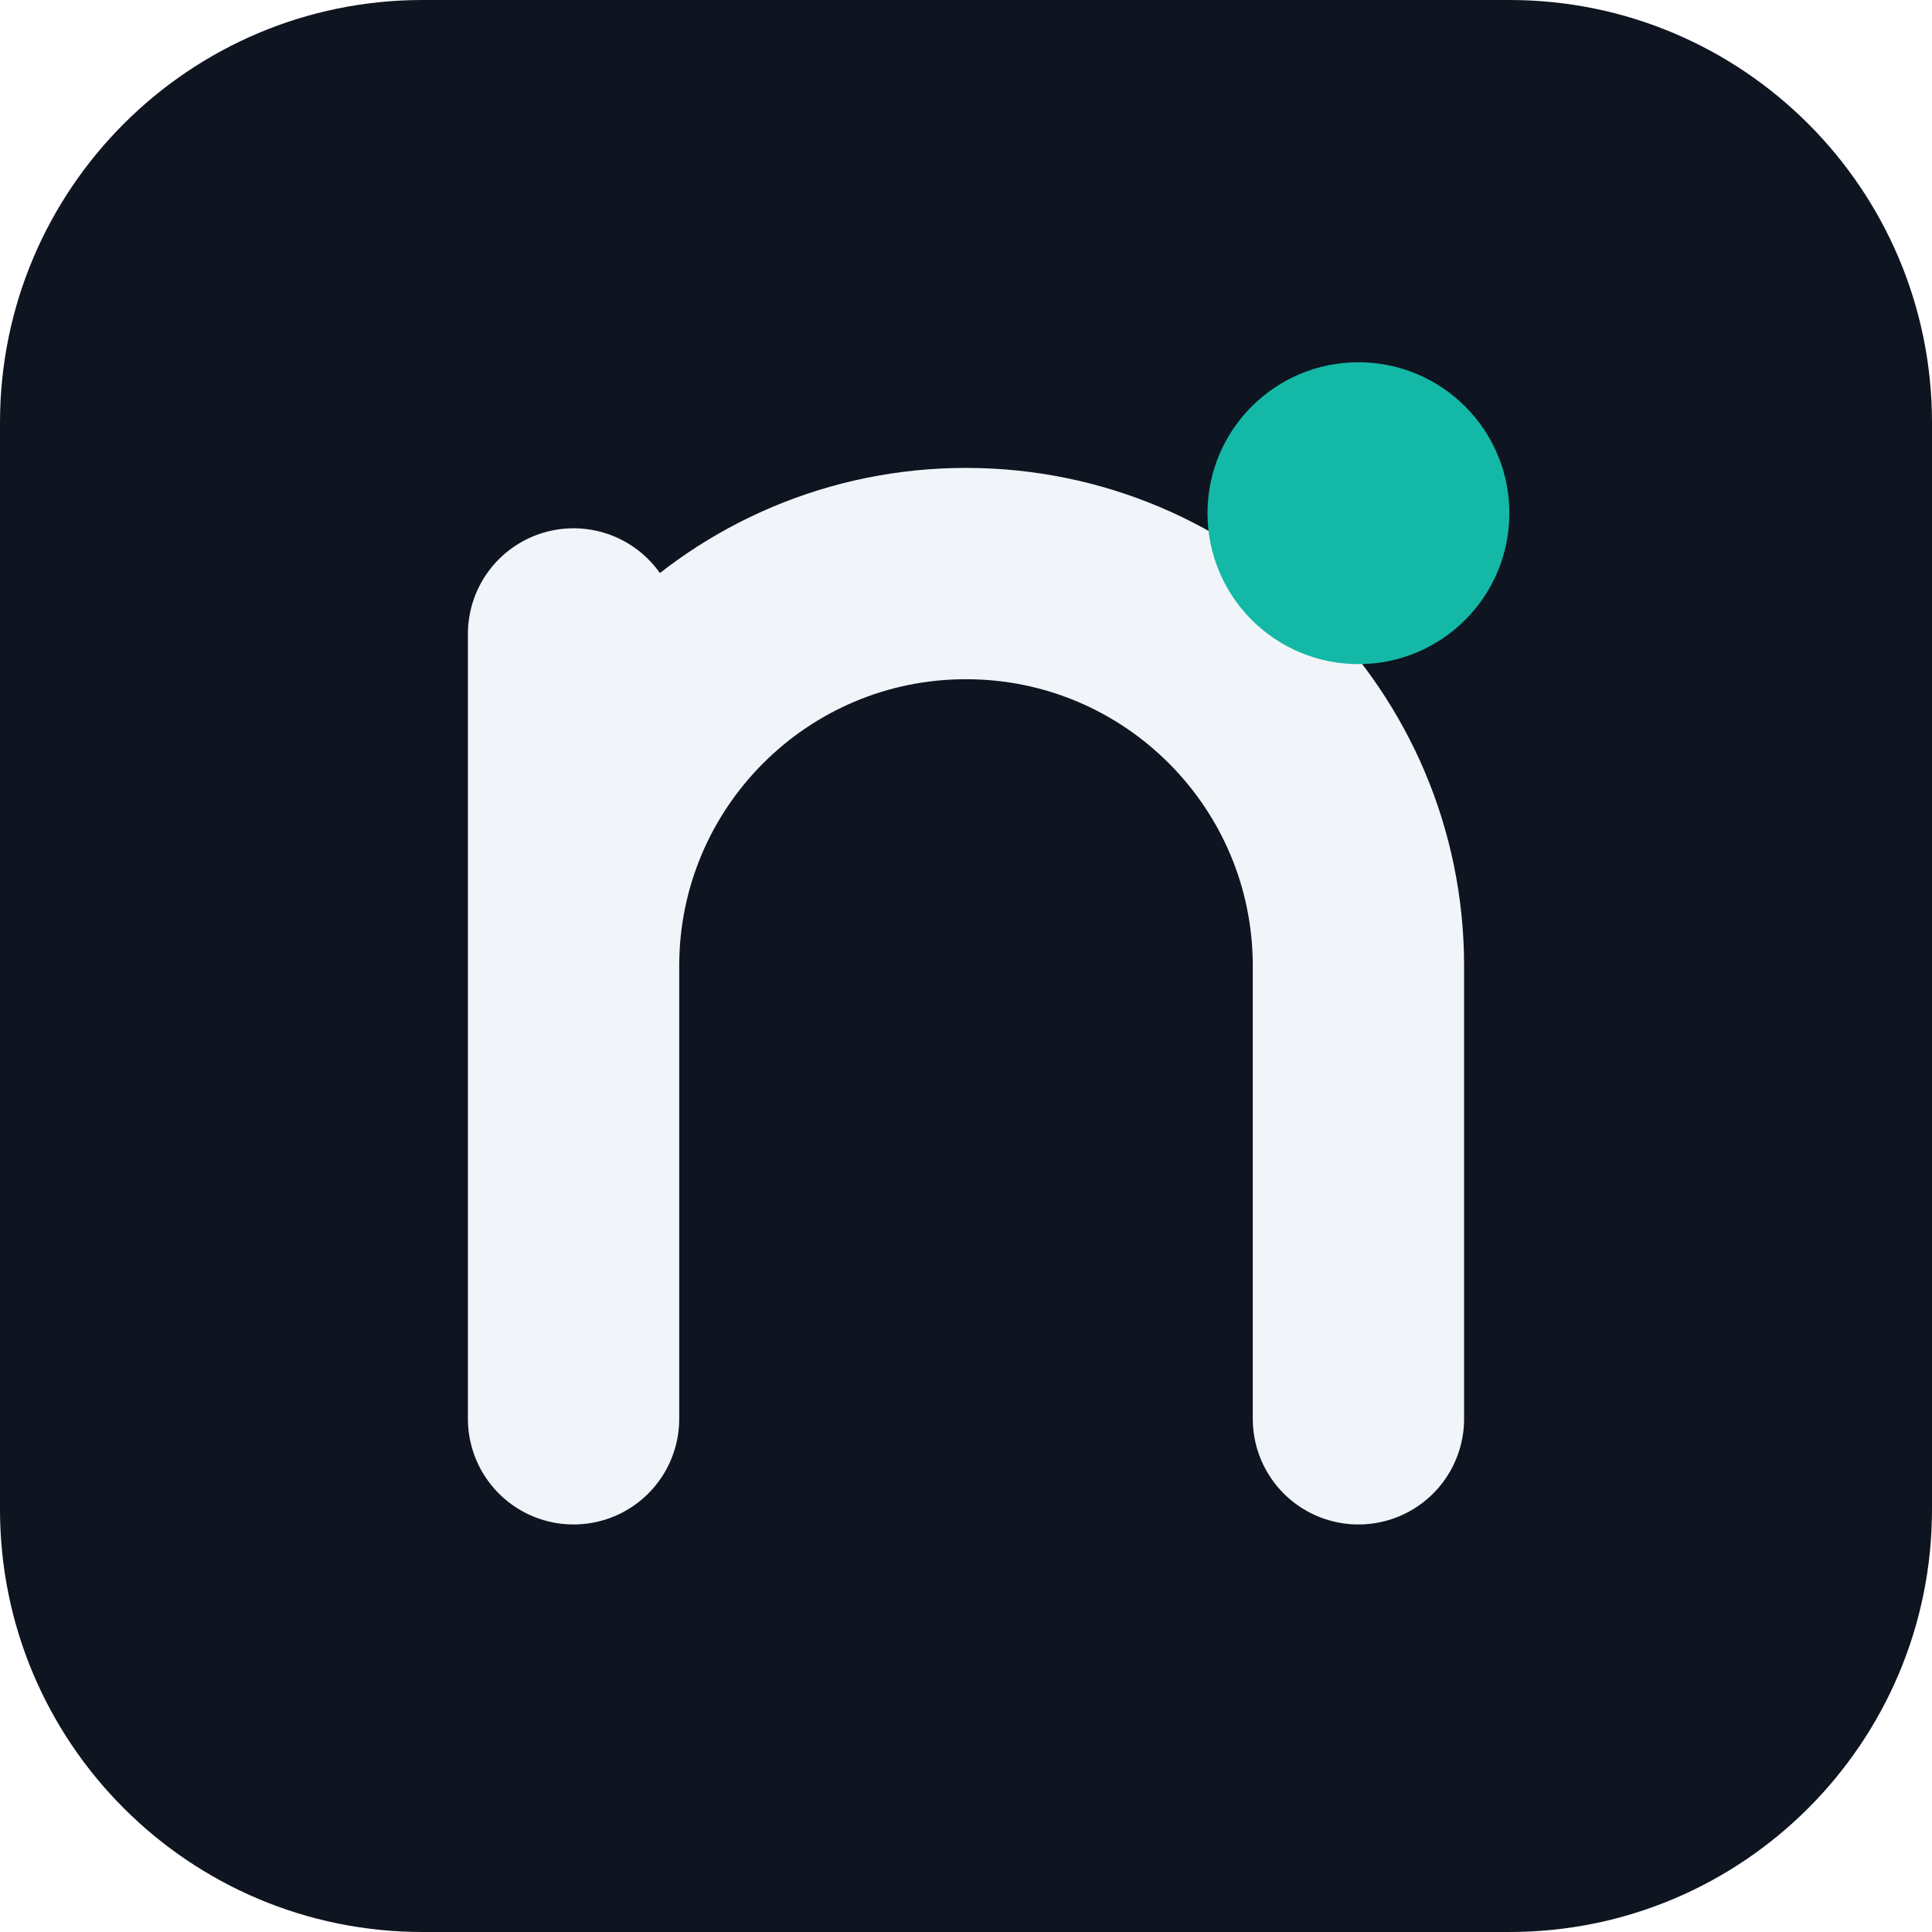
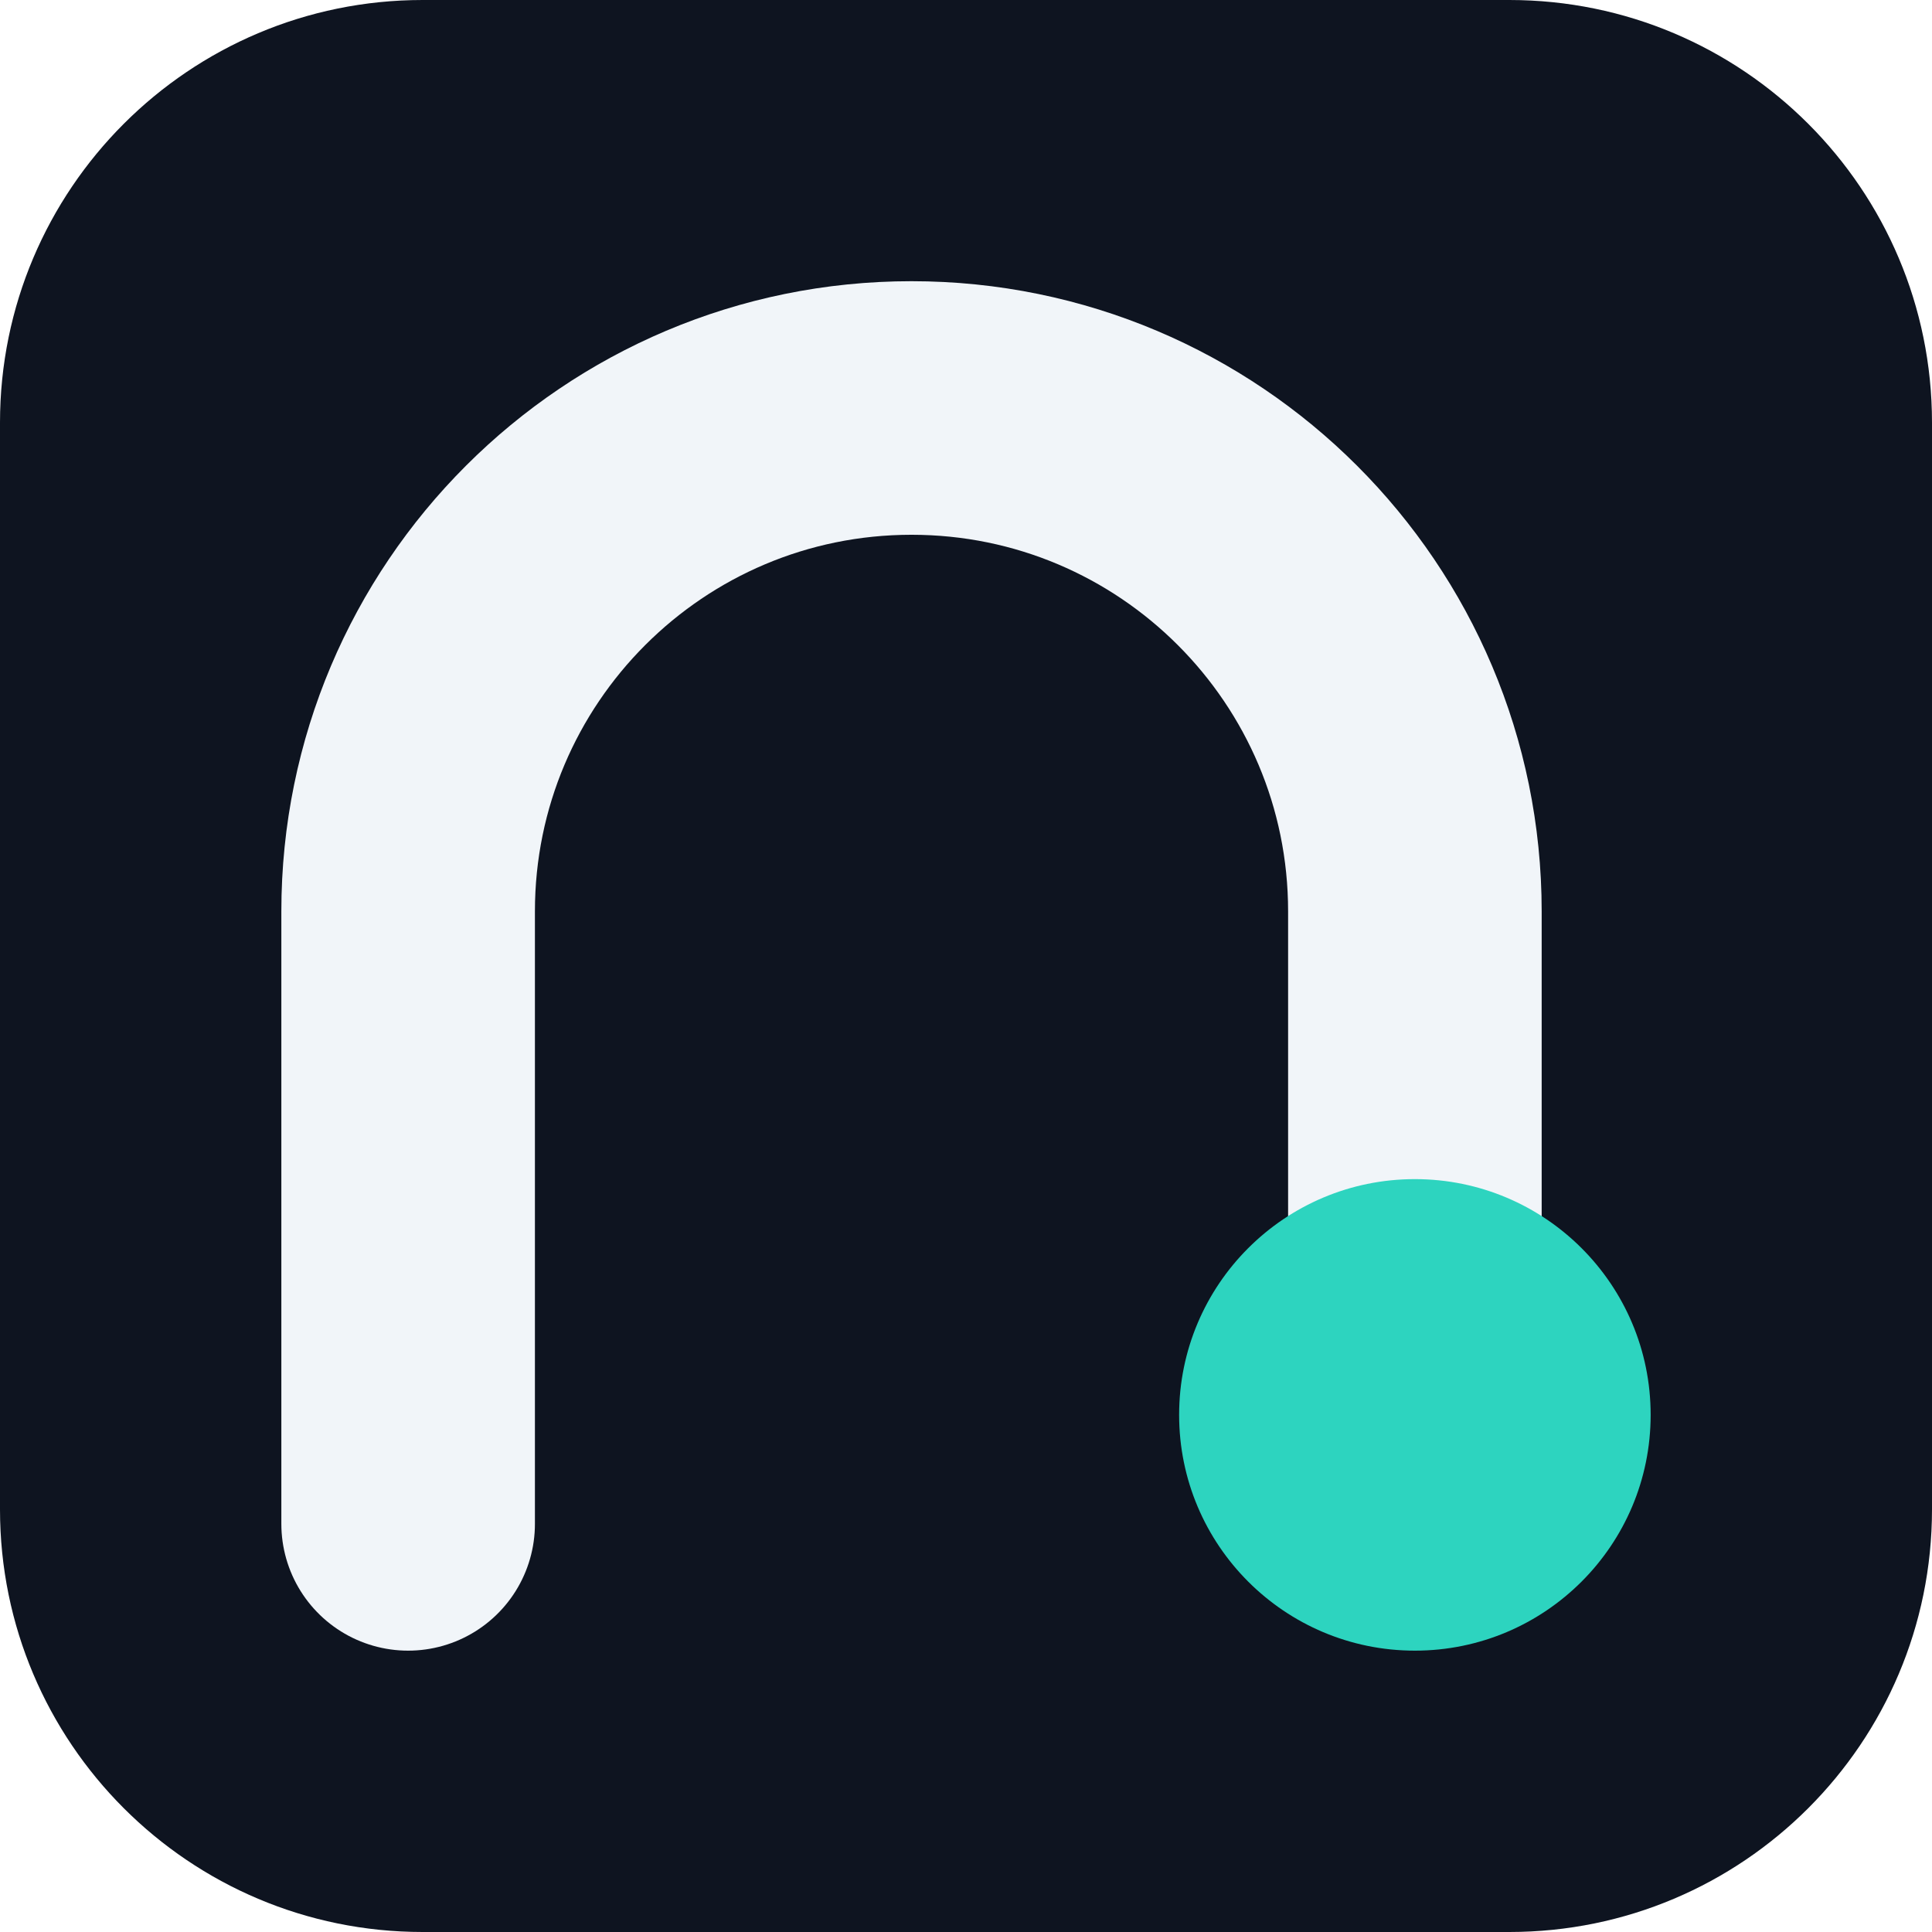
- <svg xmlns="http://www.w3.org/2000/svg" viewBox="0 0 64 64">
+ <svg xmlns="http://www.w3.org/2000/svg" viewBox="0 0 64 64" role="img" aria-label="NARI">
  <rect width="64" height="64" rx="14" fill="#0E1420" />
-   <path d="M19 47V21M19 32a13 13 0 0 1 26 0v15" fill="none" stroke="#F1F5F9" stroke-width="7" stroke-linecap="round" stroke-linejoin="round" />
-   <circle cx="45" cy="17" r="5" fill="#14B8A6" />
+   <g transform="translate(9.32 9.32)">
+     <path d="M4.2 41.16V20.87a16.67 16.67 0 0 1 33.35 0V33.51" fill="none" stroke="#F1F5F9" stroke-width="8.4" stroke-linecap="round" stroke-linejoin="round" />
+     <circle cx="37.55" cy="37.55" r="7.81" fill="#2DD4BF" />
+   </g>
</svg>
